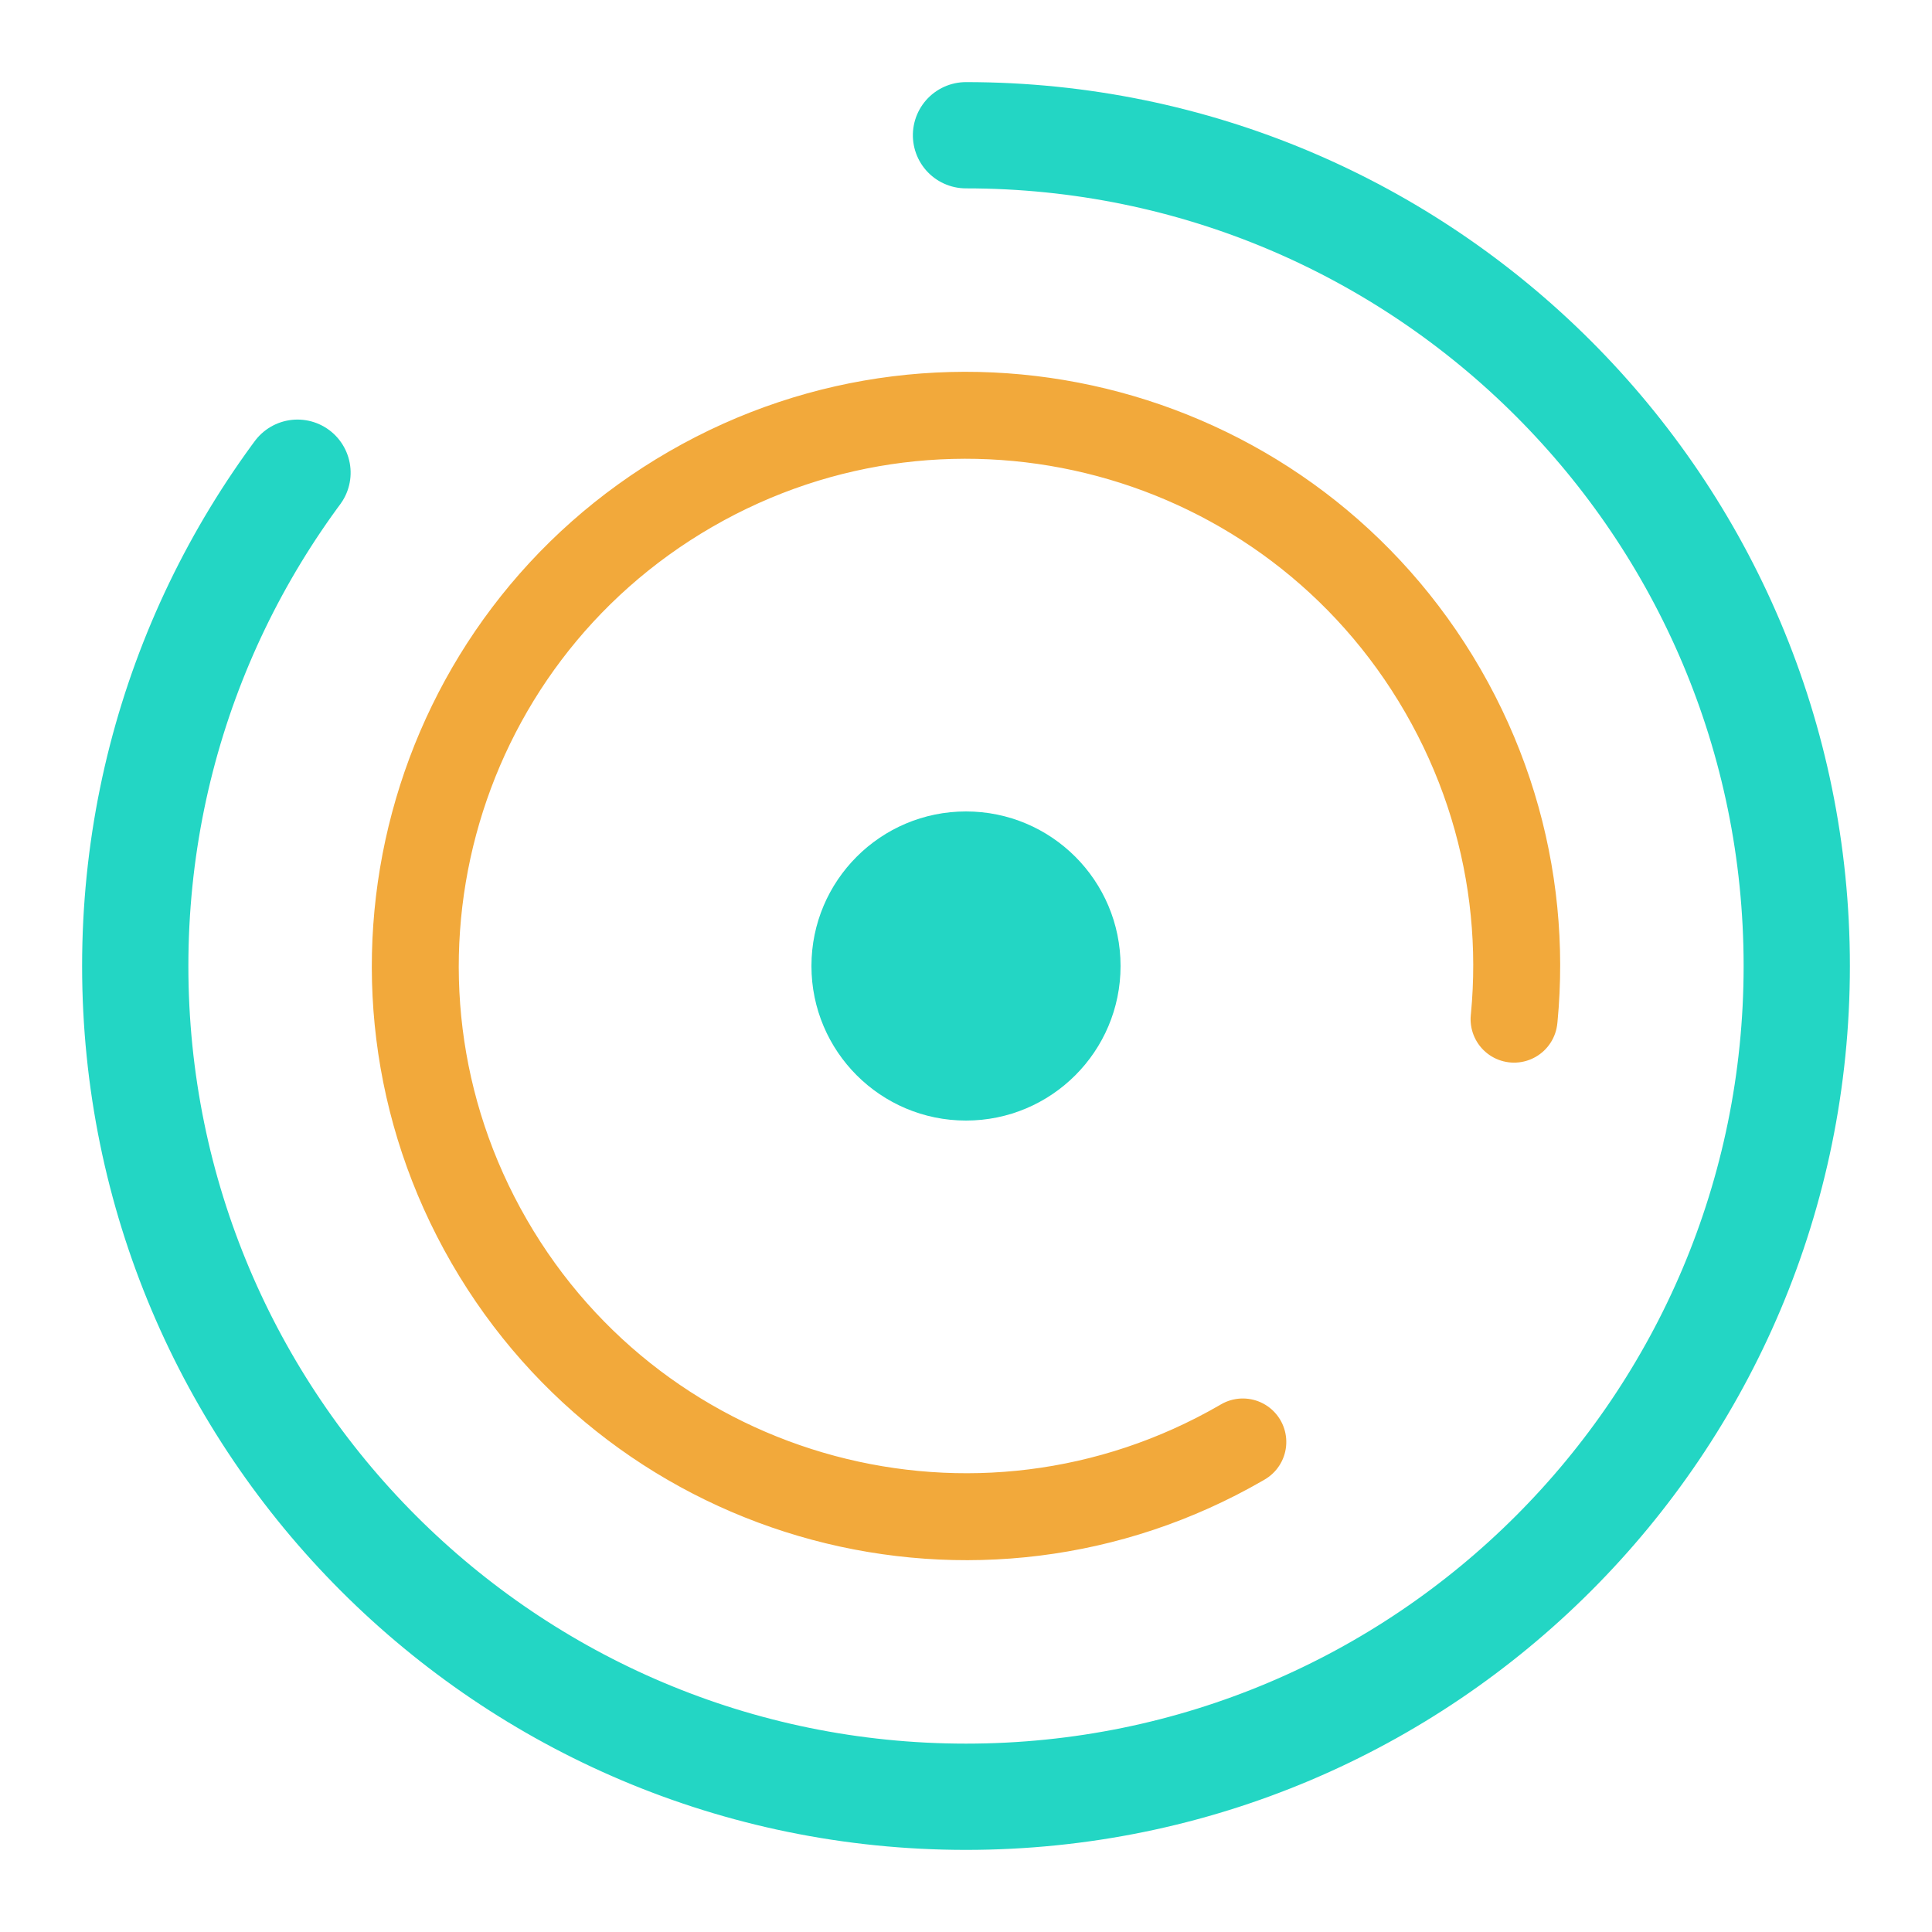
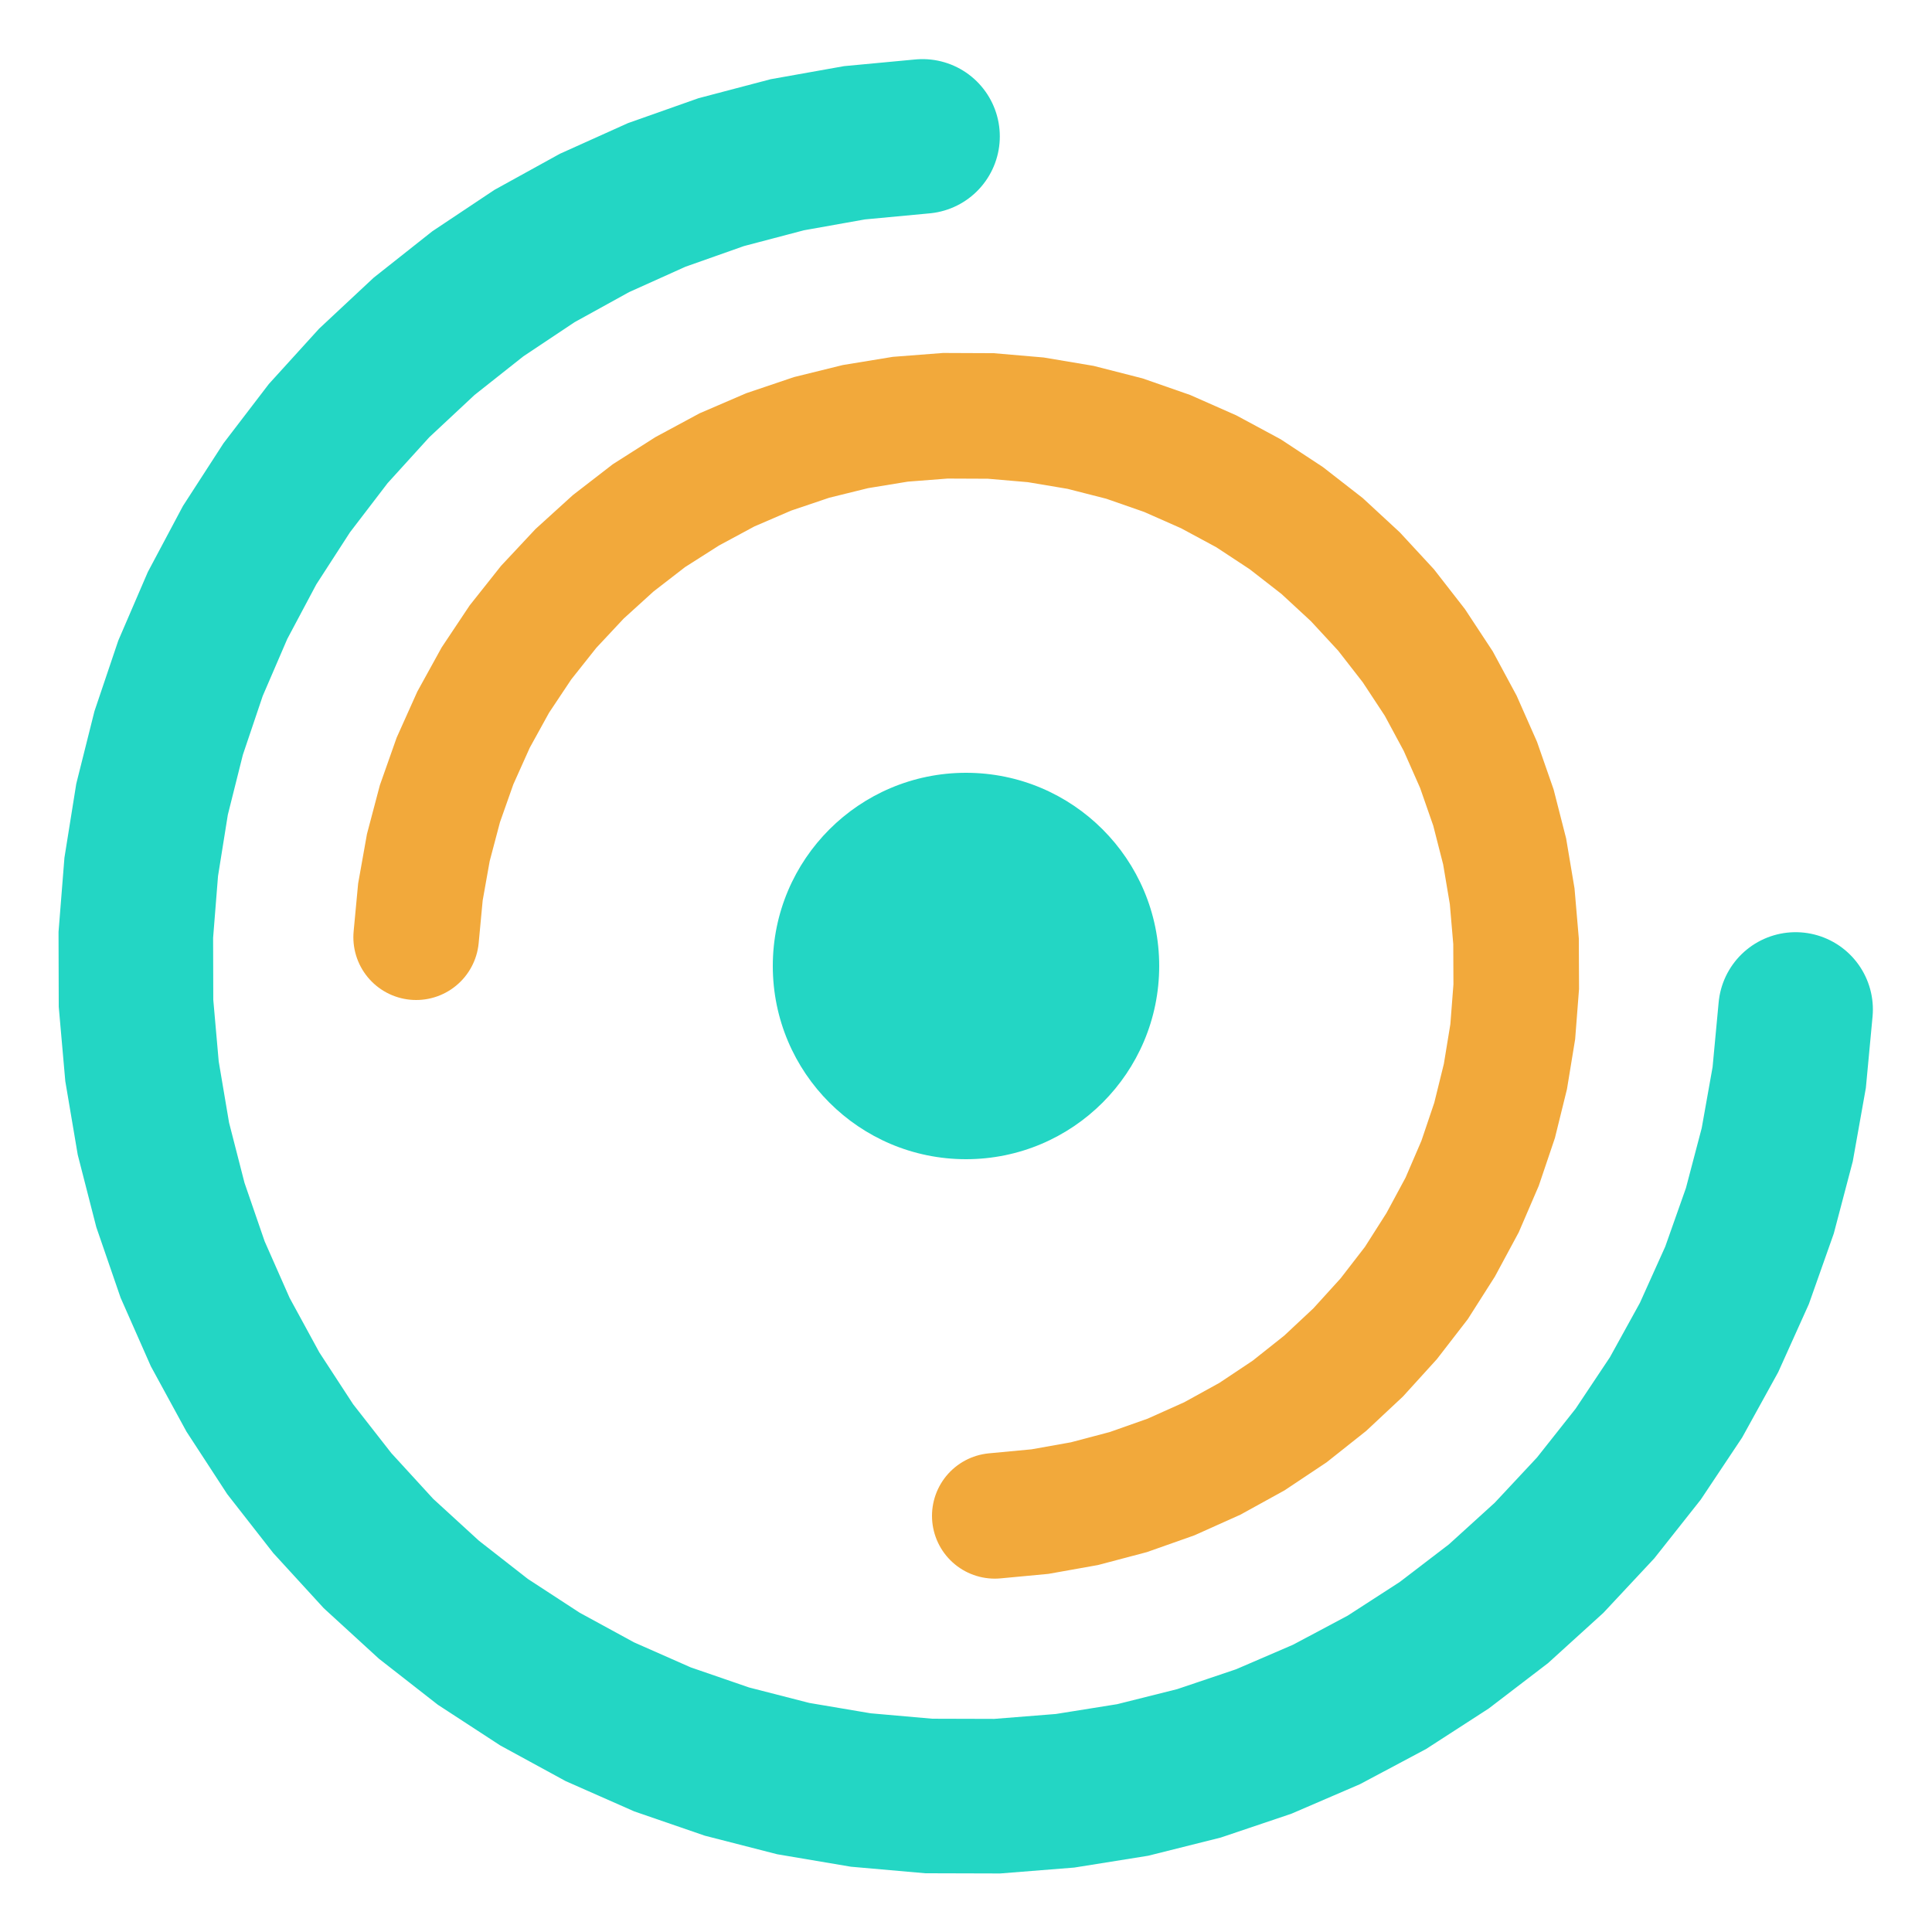
<svg xmlns="http://www.w3.org/2000/svg" viewBox="0 0 100 100" fill="none">
-   <circle cx="50" cy="50" r="43" stroke="#23D6C4" stroke-width="5.5" stroke-dasharray="230 41" stroke-linecap="round" transform="rotate(-90 50 50)" />
-   <circle cx="50" cy="50" r="28.5" stroke="#F2A93B" stroke-width="4.5" stroke-dasharray="152 27" stroke-linecap="round" transform="rotate(60 50 50)" />
-   <circle cx="50" cy="50" r="8" fill="#23D6C4" />
+   <path d="M 92.94,52.25 L 92.61,55.77 L 91.99,59.25 L 91.09,62.67 L 89.91,66.01 L 88.46,69.23 L 86.75,72.33 L 84.79,75.27 L 82.59,78.05 L 80.18,80.63 L 77.56,83.01 L 74.75,85.16 L 71.78,87.08 L 68.66,88.74 L 65.41,90.14 L 62.06,91.27 L 58.63,92.13 L 55.13,92.69 L 51.61,92.97 L 48.07,92.96 L 44.55,92.65 L 41.06,92.06 L 37.63,91.18 L 34.29,90.03 L 31.05,88.60 L 27.95,86.91 L 24.99,84.98 L 22.20,82.80 L 19.59,80.41 L 17.20,77.80 L 15.02,75.01 L 13.09,72.05 L 11.40,68.95 L 9.97,65.71 L 8.82,62.37 L 7.94,58.94 L 7.35,55.45 L 7.04,51.93 L 7.03,48.39 L 7.31,44.87 L 7.87,41.37 L 8.73,37.94 L 9.86,34.59 L 11.26,31.34 L 12.92,28.22 L 14.84,25.25 L 16.99,22.44 L 19.37,19.82 L 21.95,17.41 L 24.73,15.21 L 27.67,13.25 L 30.77,11.54 L 33.99,10.09 L 37.33,8.91 L 40.75,8.01 L 44.23,7.39 L 47.75,7.06" fill="none" stroke="#23D6C4" stroke-width="8" stroke-linecap="round" />
+   <path d="M 21.54,48.51 L 21.76,46.17 L 22.17,43.87 L 22.77,41.60 L 23.55,39.39 L 24.51,37.25 L 25.64,35.20 L 26.94,33.25 L 28.40,31.41 L 30.00,29.70 L 31.74,28.12 L 33.59,26.69 L 35.57,25.43 L 37.63,24.32 L 39.79,23.39 L 42.01,22.64 L 44.28,22.08 L 46.60,21.70 L 48.93,21.52 L 51.28,21.53 L 53.61,21.73 L 55.93,22.12 L 58.20,22.70 L 60.41,23.47 L 62.56,24.42 L 64.62,25.53 L 66.58,26.82 L 68.43,28.26 L 70.15,29.85 L 71.74,31.57 L 73.18,33.42 L 74.47,35.38 L 75.58,37.44 L 76.53,39.59 L 77.30,41.80 L 77.88,44.07 L 78.27,46.39 L 78.47,48.72 L 78.48,51.07 L 78.30,53.40 L 77.92,55.72 L 77.36,57.99 L 76.61,60.21 L 75.68,62.37 L 74.57,64.43 L 73.31,66.41 L 71.88,68.26 L 70.30,70.00 L 68.59,71.60 L 66.75,73.06 L 64.80,74.36 L 62.75,75.49 L 60.61,76.45 L 58.40,77.23 L 56.13,77.83 L 53.83,78.24 L 51.49,78.46" fill="none" stroke="#F2A93B" stroke-width="6.5" stroke-linecap="round" />
+   <circle cx="50" cy="50" r="10" fill="#23D6C4" />
</svg>
